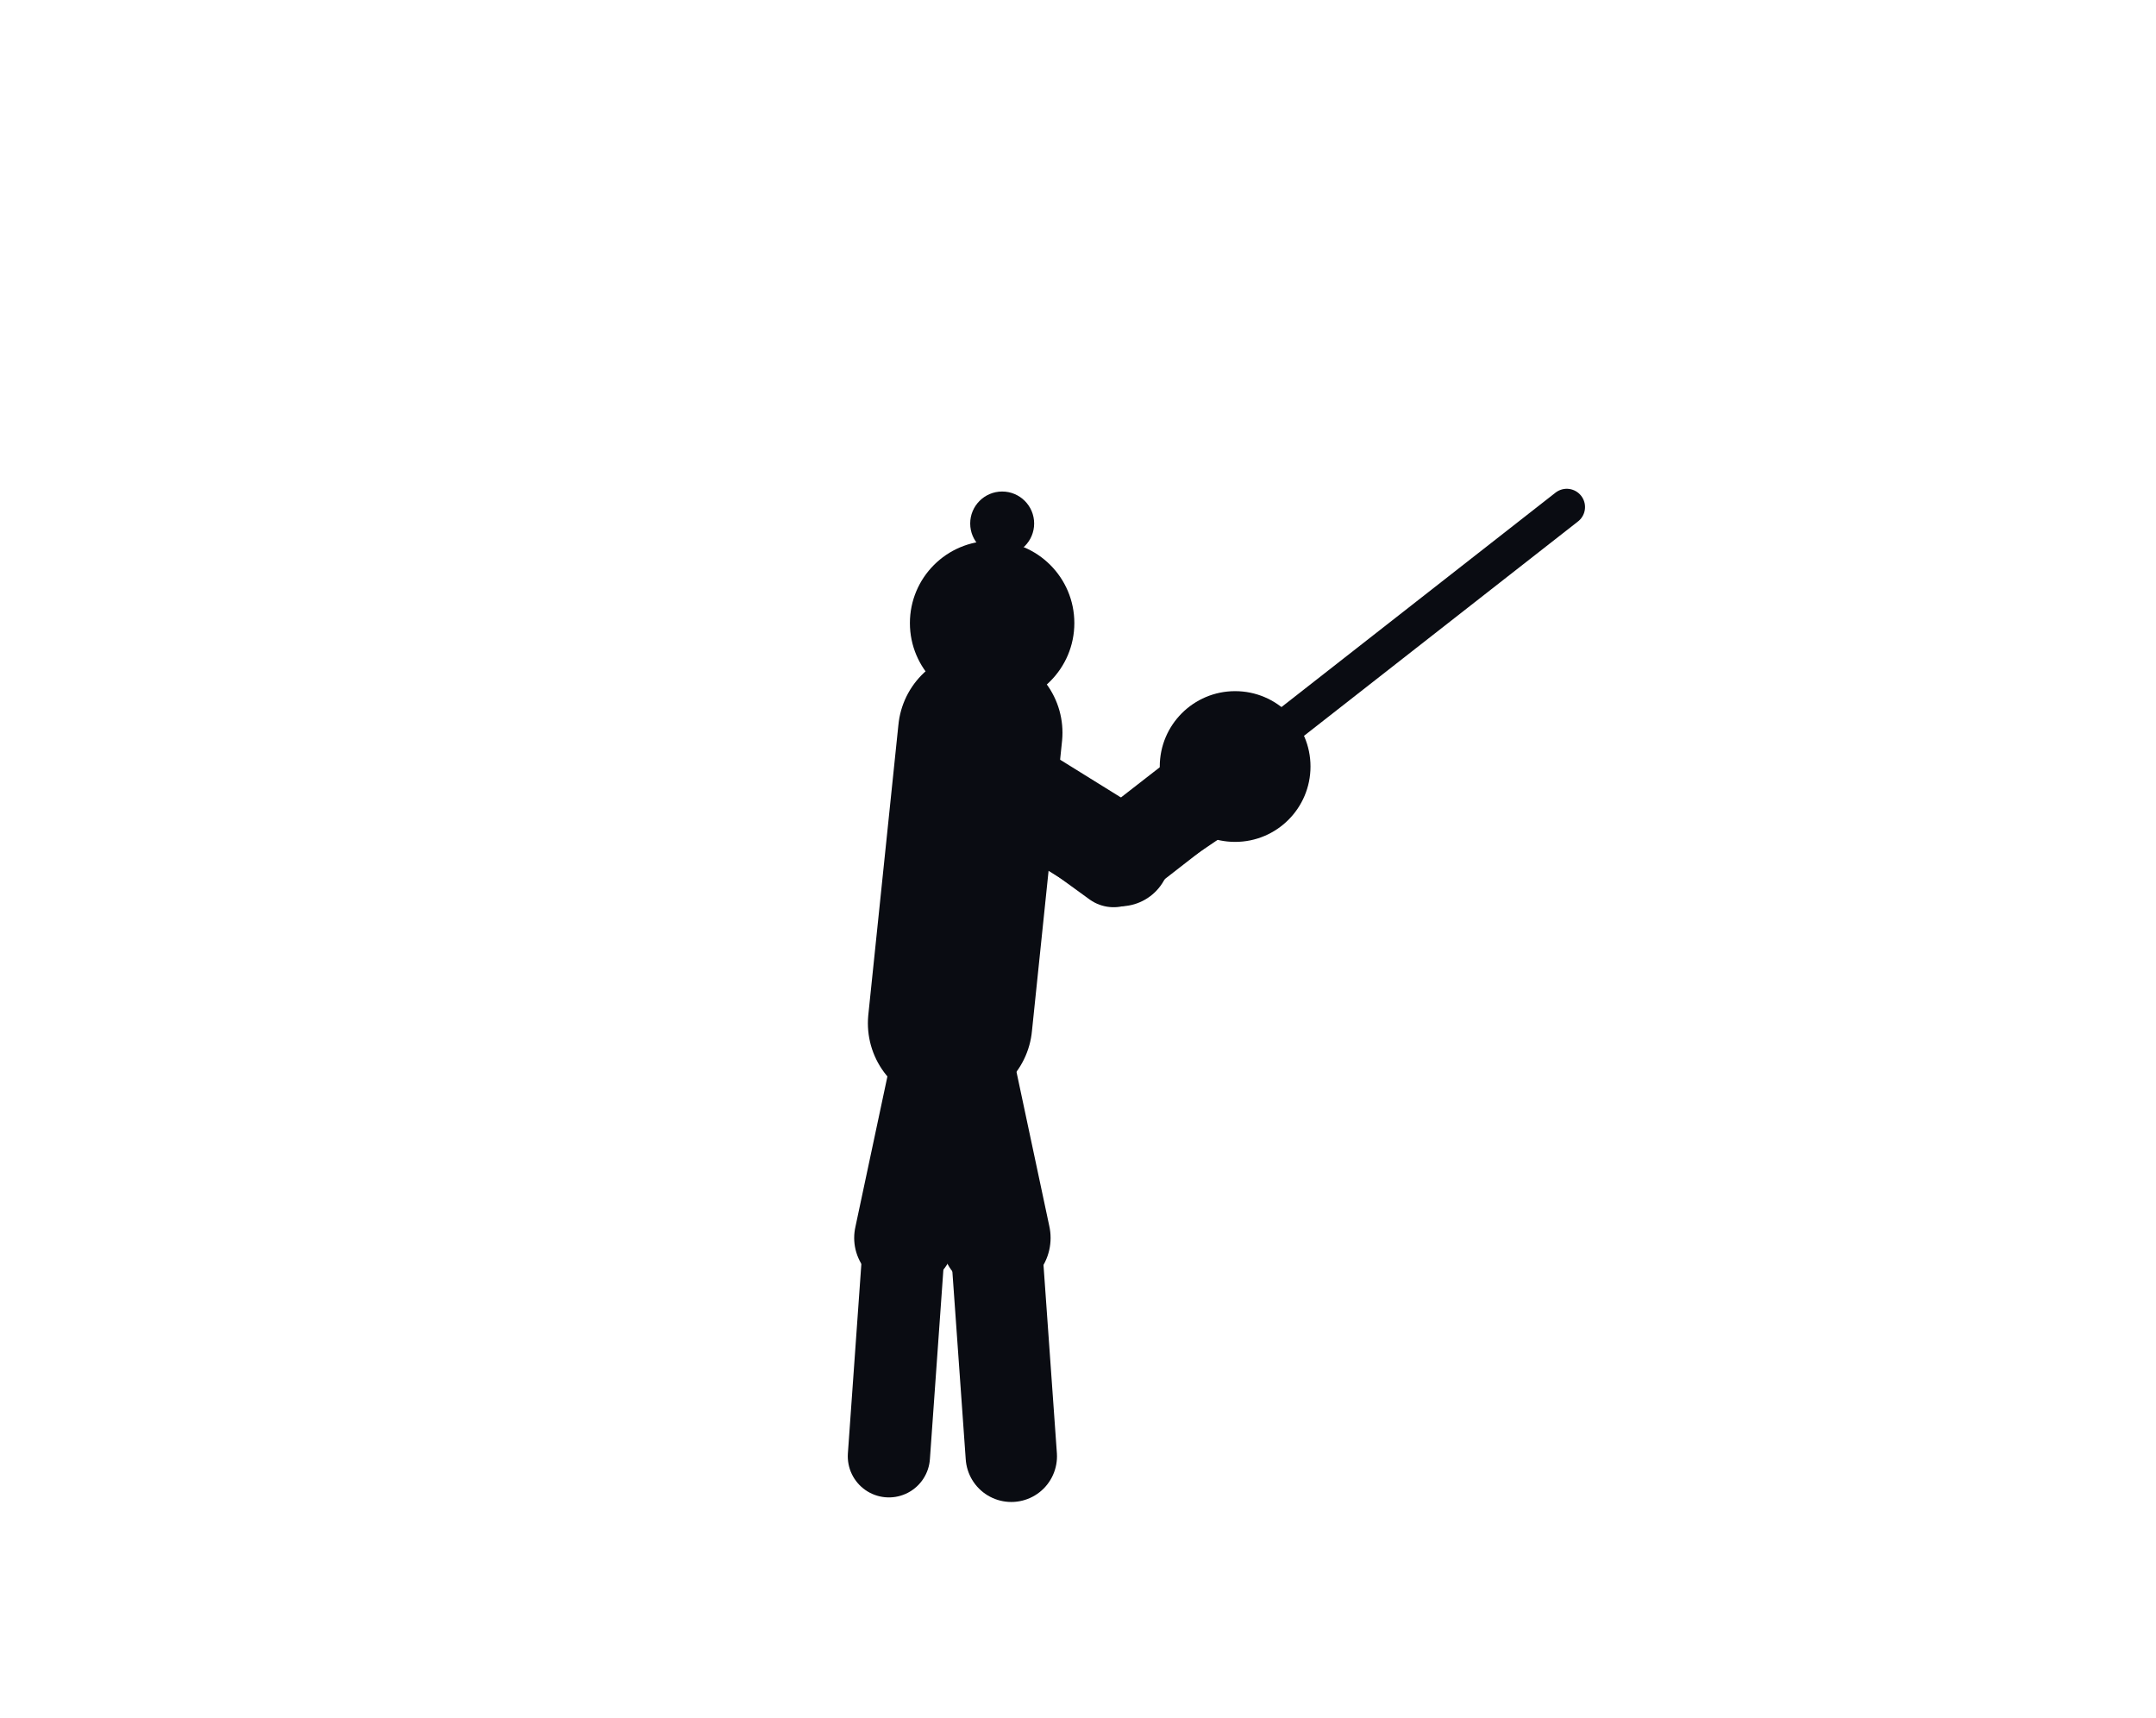
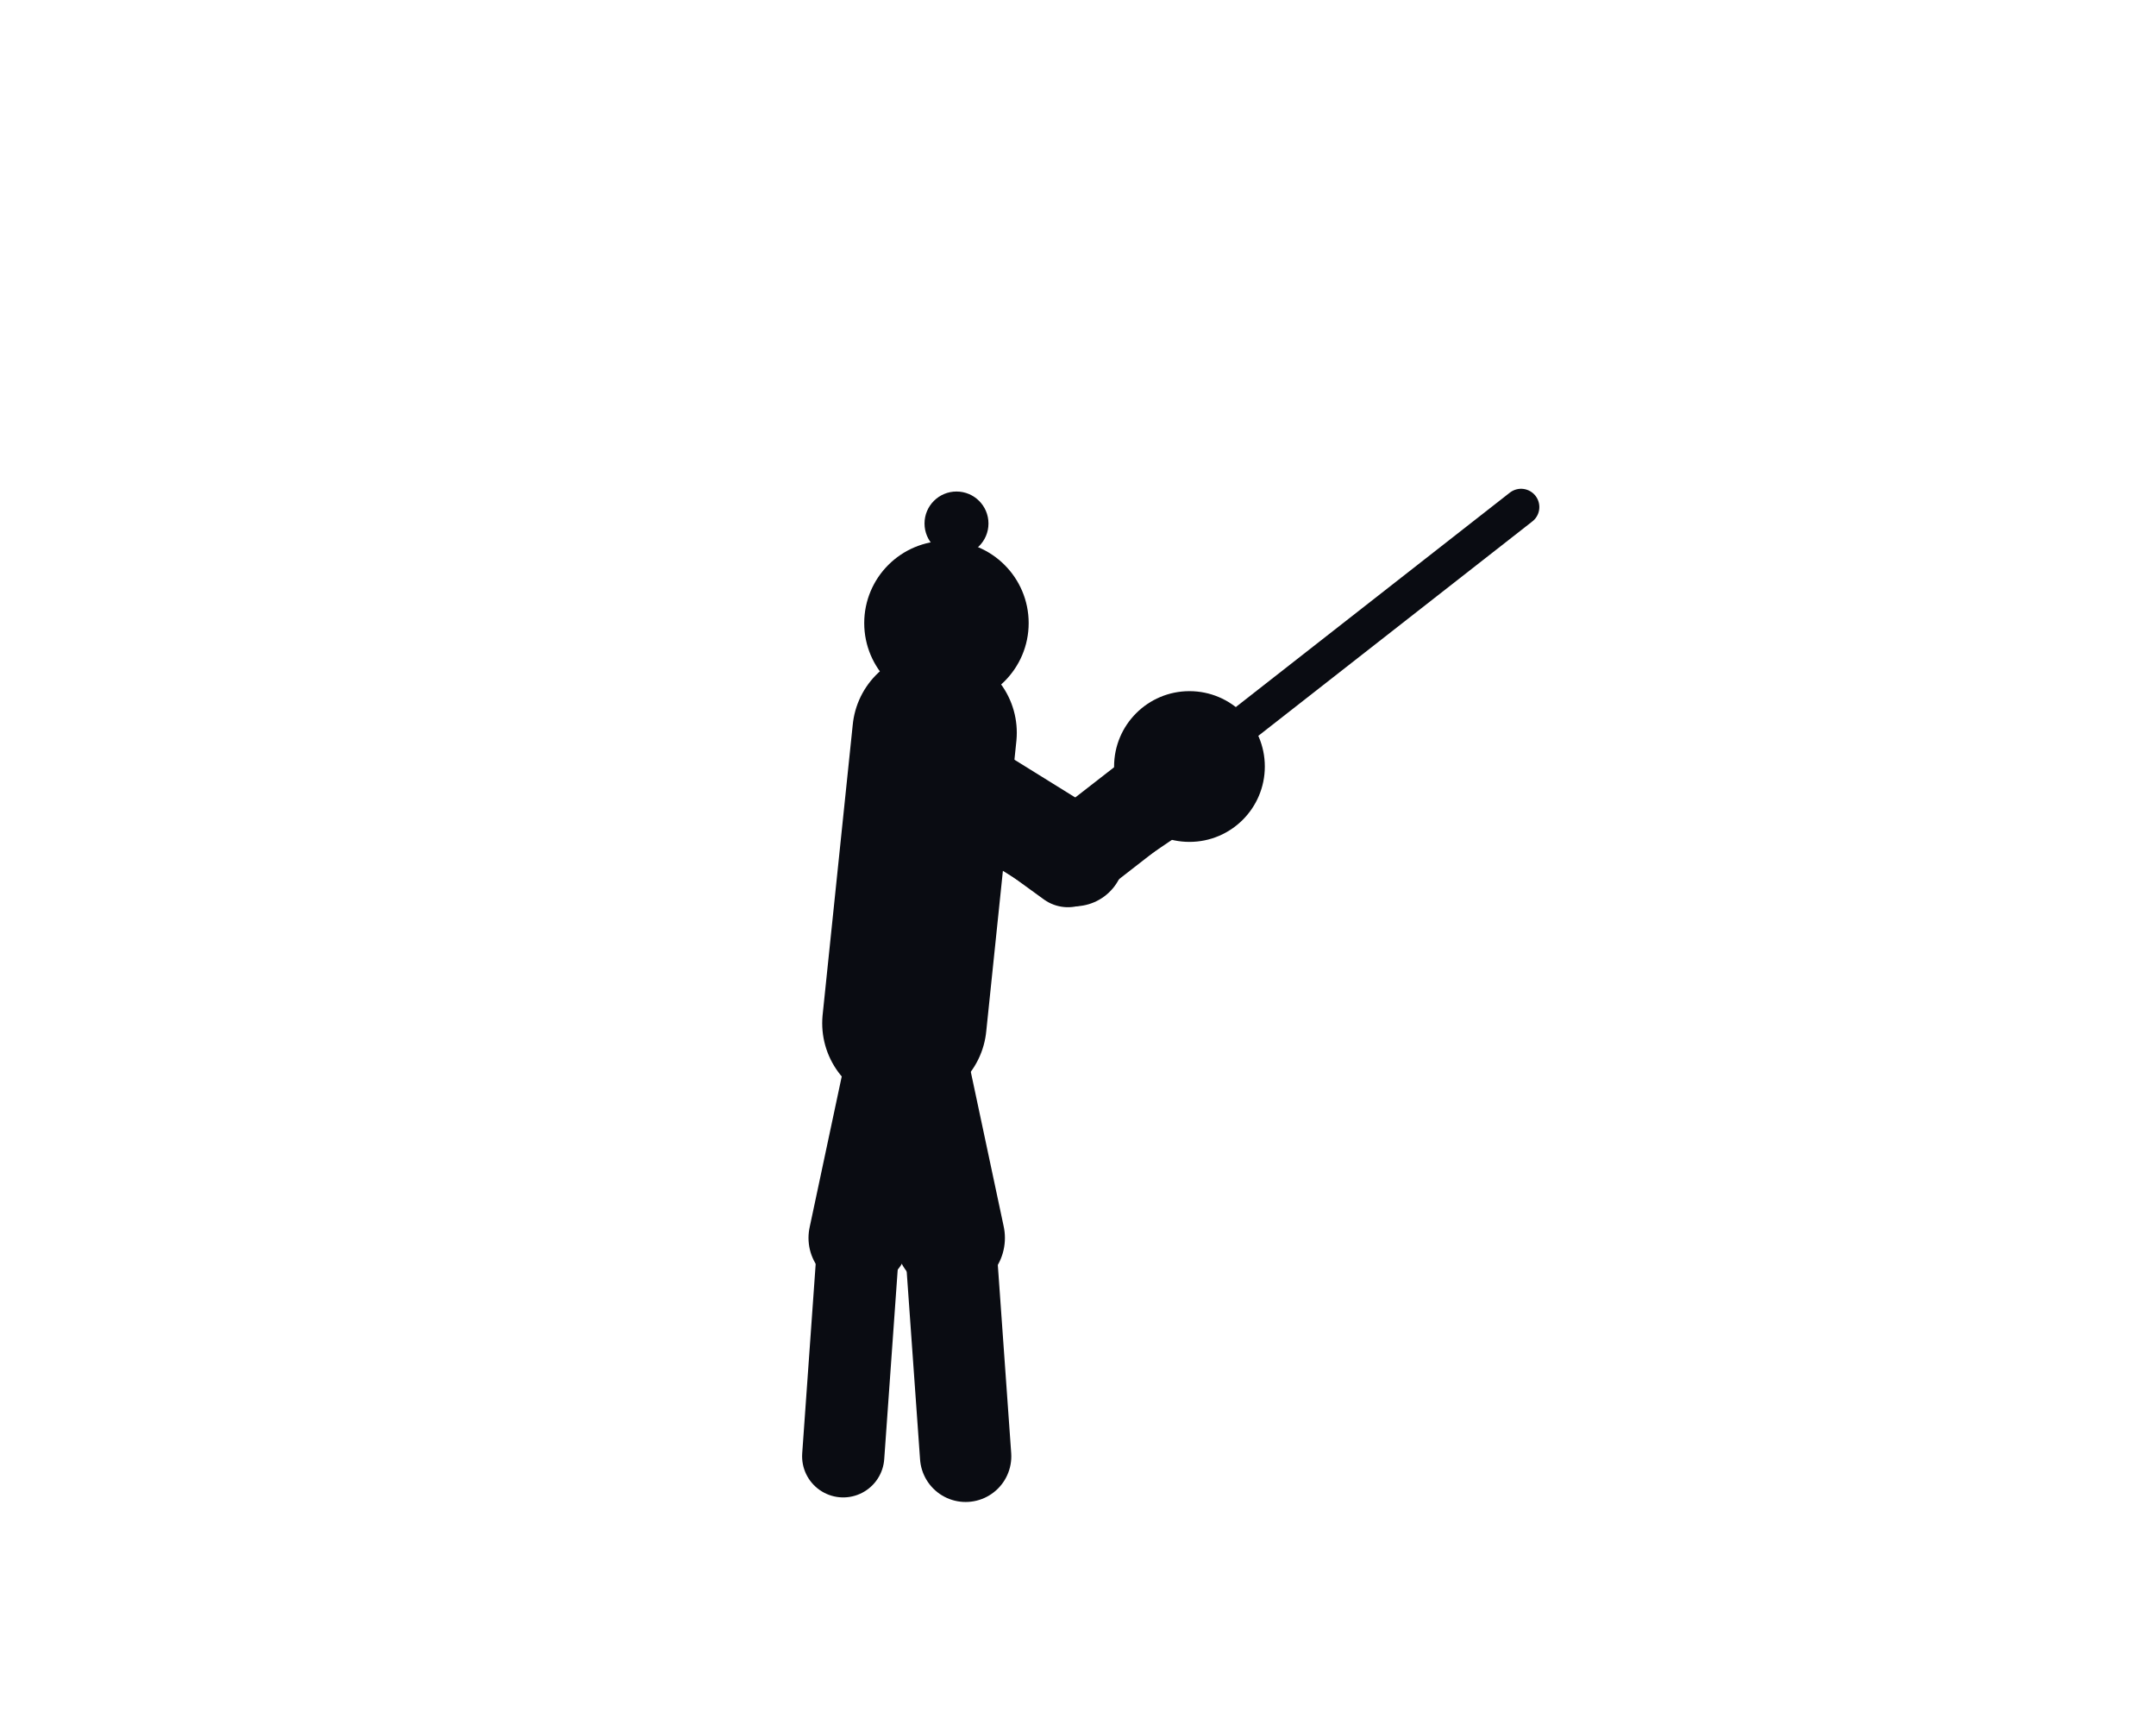
<svg xmlns="http://www.w3.org/2000/svg" viewBox="-52 -20 236 188" width="236" height="188">
-   <line x1="52.0" y1="92.0" x2="47.0" y2="115.5" stroke="#0a0c12" stroke-width="11" stroke-linecap="round" />
-   <line x1="47.0" y1="115.5" x2="45.3" y2="139.4" stroke="#0a0c12" stroke-width="9" stroke-linecap="round" />
-   <line x1="55.3" y1="64.2" x2="69.9" y2="74.8" stroke="#0a0c12" stroke-width="9" stroke-linecap="round" />
-   <line x1="69.9" y1="74.8" x2="83.2" y2="65.8" stroke="#0a0c12" stroke-width="8" stroke-linecap="round" />
-   <circle cx="83.2" cy="65.8" r="6.05" fill="#0a0c12" />
-   <line x1="52.0" y1="92.0" x2="55.3" y2="60.2" stroke="#0a0c12" stroke-width="18" stroke-linecap="round" />
-   <circle cx="56.6" cy="48.2" r="9" fill="#0a0c12" />
-   <circle cx="57.7" cy="37.3" r="3.5" fill="#0a0c12" />
-   <line x1="52.0" y1="92.0" x2="57.0" y2="115.5" stroke="#0a0c12" stroke-width="12" stroke-linecap="round" />
-   <line x1="57.0" y1="115.5" x2="58.7" y2="139.4" stroke="#0a0c12" stroke-width="10" stroke-linecap="round" />
-   <line x1="55.3" y1="64.2" x2="70.6" y2="73.7" stroke="#0a0c12" stroke-width="11" stroke-linecap="round" />
-   <line x1="70.6" y1="73.7" x2="83.2" y2="63.9" stroke="#0a0c12" stroke-width="10" stroke-linecap="round" />
-   <circle cx="83.2" cy="63.9" r="8.25" fill="#0a0c12" />
-   <line x1="83.2" y1="63.9" x2="119.5" y2="35.5" stroke="#0a0c12" stroke-width="4" stroke-linecap="round" />
+   <line x1="47.0" y1="92.0" x2="42.0" y2="115.5" stroke="#0a0c12" stroke-width="11" stroke-linecap="round" />
+   <line x1="42.0" y1="115.5" x2="40.3" y2="139.4" stroke="#0a0c12" stroke-width="9" stroke-linecap="round" />
+   <line x1="50.3" y1="64.2" x2="64.9" y2="74.8" stroke="#0a0c12" stroke-width="9" stroke-linecap="round" />
+   <line x1="64.9" y1="74.8" x2="78.2" y2="65.8" stroke="#0a0c12" stroke-width="8" stroke-linecap="round" />
+   <circle cx="78.2" cy="65.8" r="6.05" fill="#0a0c12" />
+   <line x1="47.0" y1="92.0" x2="50.3" y2="60.2" stroke="#0a0c12" stroke-width="18" stroke-linecap="round" />
+   <circle cx="51.6" cy="48.2" r="9" fill="#0a0c12" />
+   <circle cx="52.7" cy="37.3" r="3.5" fill="#0a0c12" />
+   <line x1="47.0" y1="92.0" x2="52.0" y2="115.5" stroke="#0a0c12" stroke-width="12" stroke-linecap="round" />
+   <line x1="52.0" y1="115.5" x2="53.7" y2="139.4" stroke="#0a0c12" stroke-width="10" stroke-linecap="round" />
+   <line x1="50.3" y1="64.2" x2="65.6" y2="73.7" stroke="#0a0c12" stroke-width="11" stroke-linecap="round" />
+   <line x1="65.6" y1="73.7" x2="78.2" y2="63.9" stroke="#0a0c12" stroke-width="10" stroke-linecap="round" />
+   <circle cx="78.2" cy="63.9" r="8.25" fill="#0a0c12" />
+   <line x1="78.2" y1="63.9" x2="114.5" y2="35.5" stroke="#0a0c12" stroke-width="4" stroke-linecap="round" />
</svg>
